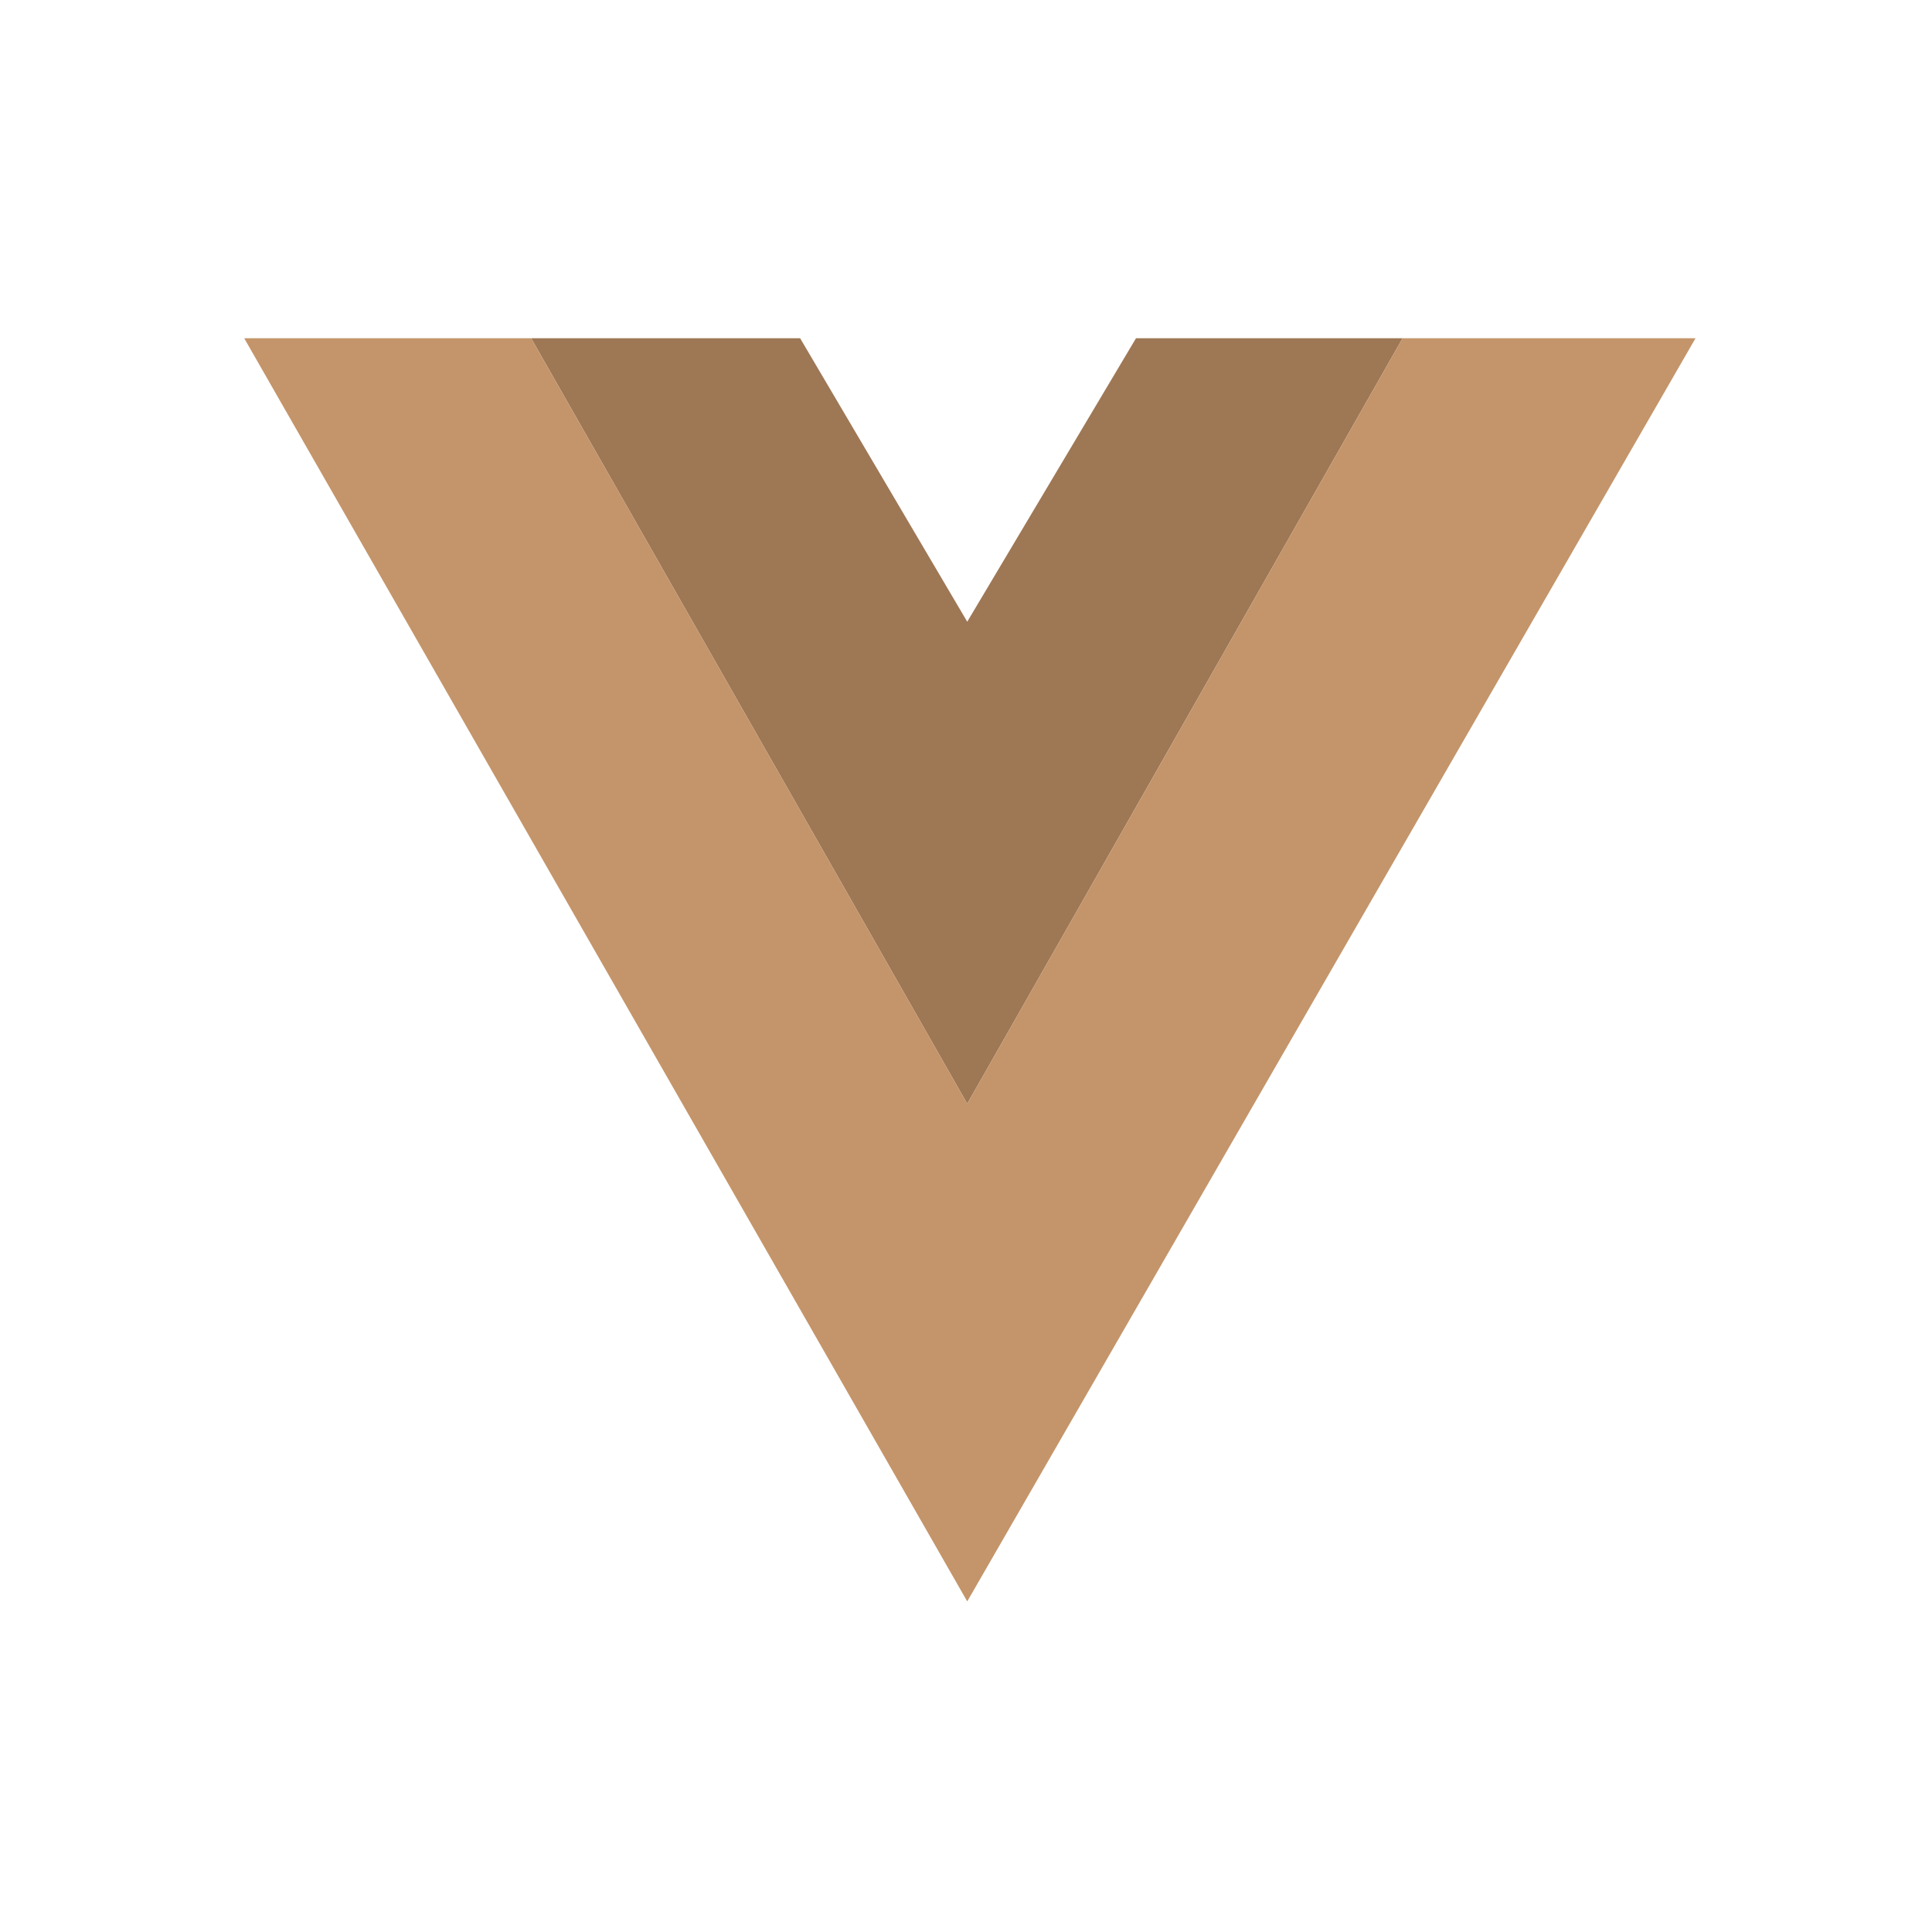
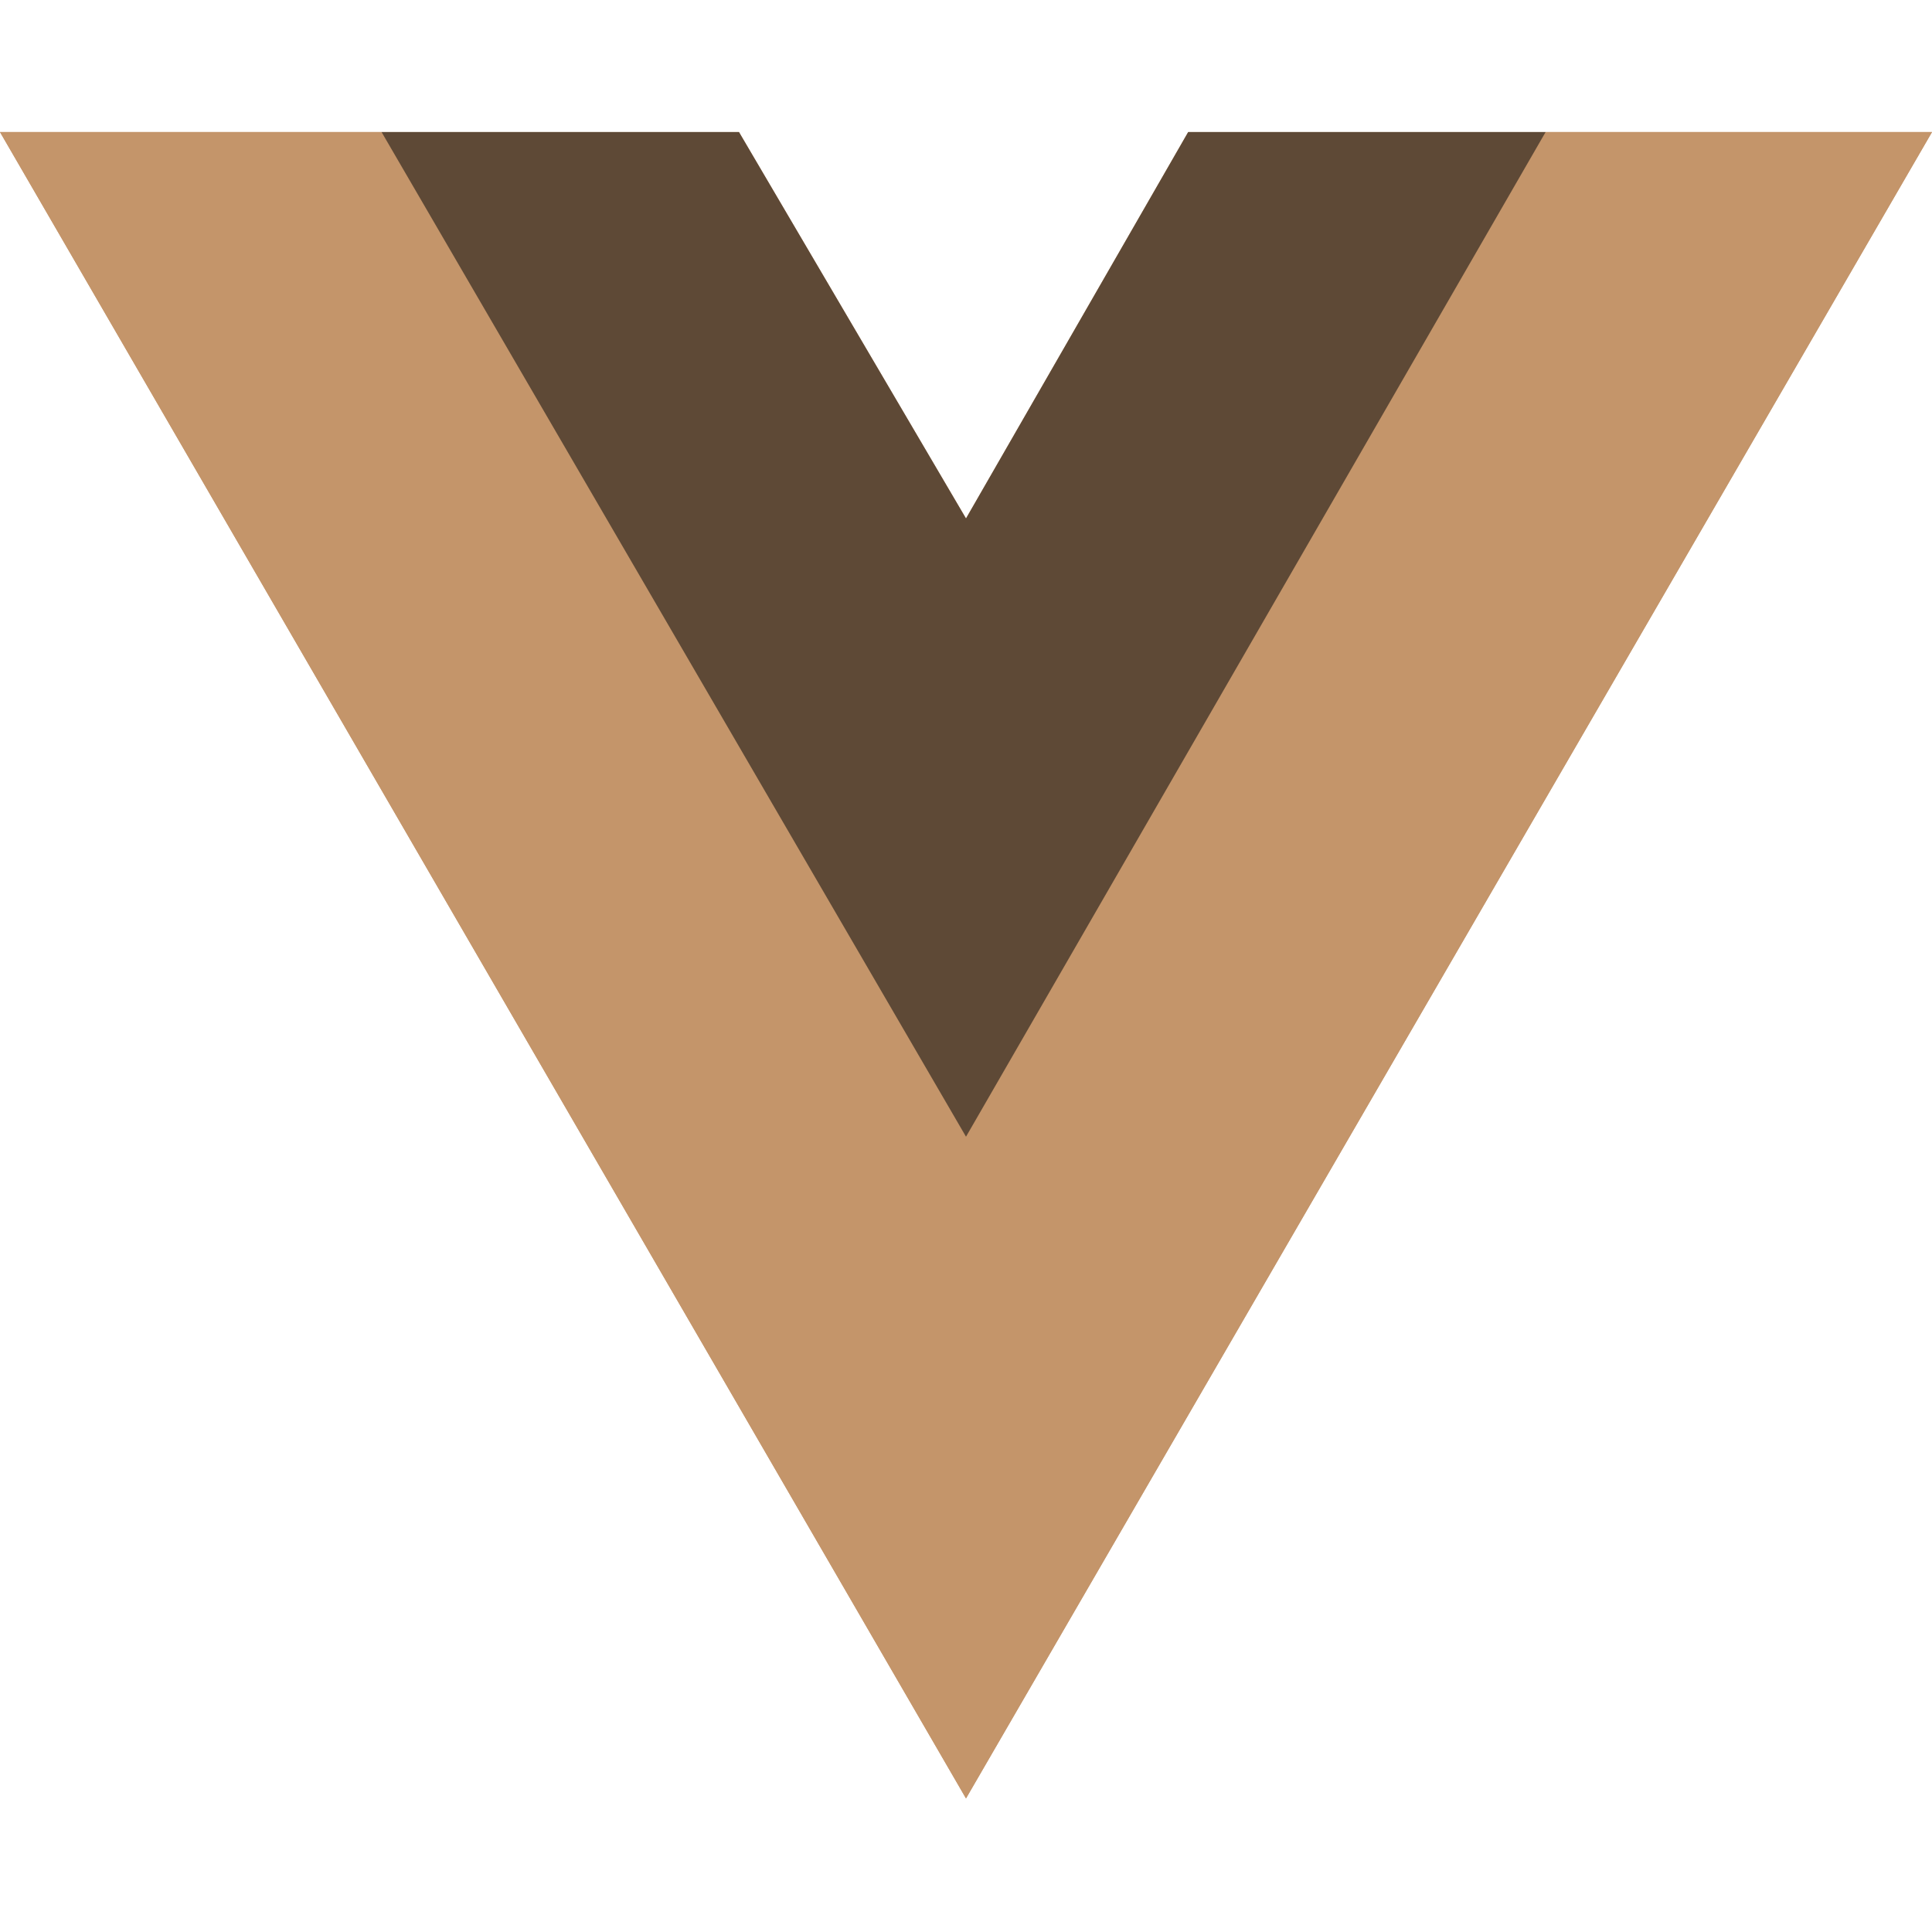
- <svg xmlns="http://www.w3.org/2000/svg" width="800px" height="800px" viewBox="0 0 64 64" version="1.1" xml:space="preserve" style="fill-rule:evenodd;clip-rule:evenodd;stroke-linejoin:round;stroke-miterlimit:2;" fill="#000000">
+ <svg xmlns="http://www.w3.org/2000/svg" width="800px" height="800px" viewBox="0 -17.5 256 256" version="1.1" preserveAspectRatio="xMidYMid" fill="#000000">
  <g id="SVGRepo_bgCarrier" stroke-width="0" />
  <g id="SVGRepo_tracerCarrier" stroke-linecap="round" stroke-linejoin="round" />
  <g id="SVGRepo_iconCarrier">
-     <rect id="Icons" x="-512" y="-128" width="1280" height="800" style="fill:none;" />
-     <g id="Icons1">
-       <g id="Strike"> </g>
-       <g id="H1"> </g>
-       <g id="H2"> </g>
-       <g id="H3"> </g>
-       <g id="list-ul"> </g>
-       <g id="hamburger-1"> </g>
-       <g id="hamburger-2"> </g>
-       <g id="list-ol"> </g>
-       <g id="list-task"> </g>
-       <g id="trash"> </g>
-       <g id="vertical-menu"> </g>
-       <g id="horizontal-menu"> </g>
-       <g id="sidebar-2"> </g>
-       <g id="Pen"> </g>
-       <g id="Pen1"> </g>
-       <g id="clock"> </g>
-       <g id="external-link"> </g>
-       <g id="hr"> </g>
-       <g id="info"> </g>
-       <g id="warning"> </g>
-       <g id="plus-circle"> </g>
-       <g id="minus-circle"> </g>
-       <g id="vue">
-         <path d="M17.595,11.204l8.91,0l5.536,9.391l5.591,-9.391l8.831,0l-14.422,25.359l-14.446,-25.359Z" style="fill:#9E7755;" />
-         <path d="M8.089,11.204l23.952,41.845l24.126,-41.845l-9.704,0l-14.422,25.359l-14.446,-25.359l-9.506,0Z" style="fill:#c4956a;" />
-       </g>
-       <g id="cog"> </g>
-       <g id="logo"> </g>
-       <g id="radio-check"> </g>
-       <g id="eye-slash"> </g>
-       <g id="eye"> </g>
-       <g id="toggle-off"> </g>
-       <g id="shredder"> </g>
-       <g id="spinner--loading--dots-"> </g>
-       <g id="react"> </g>
-       <g id="check-selected"> </g>
-       <g id="turn-off"> </g>
-       <g id="code-block"> </g>
-       <g id="user"> </g>
-       <g id="coffee-bean"> </g>
-       <g id="coffee-beans">
-         <g id="coffee-bean1"> </g>
-       </g>
-       <g id="coffee-bean-filled"> </g>
-       <g id="coffee-beans-filled">
-         <g id="coffee-bean2"> </g>
-       </g>
-       <g id="clipboard"> </g>
-       <g id="clipboard-paste"> </g>
-       <g id="clipboard-copy"> </g>
-       <g id="Layer1"> </g>
+     <g>
+       <path d="M204.8,0 L256,0 L128,220.8 L0,0 L50.56,0 L97.92,0 L128,51.2 L157.44,0 L204.8,0 Z" fill="#c4956a"> </path>
+       <path d="M0,0 L128,220.8 L256,0 L204.8,0 L128,132.48 L50.56,0 L0,0 Z" fill="#c4956a"> </path>
+       <path d="M50.56,0 L128,133.12 L204.8,0 L157.44,0 L128,51.2 L97.92,0 L50.56,0 Z" fill="#5e4936"> </path>
    </g>
  </g>
</svg>
